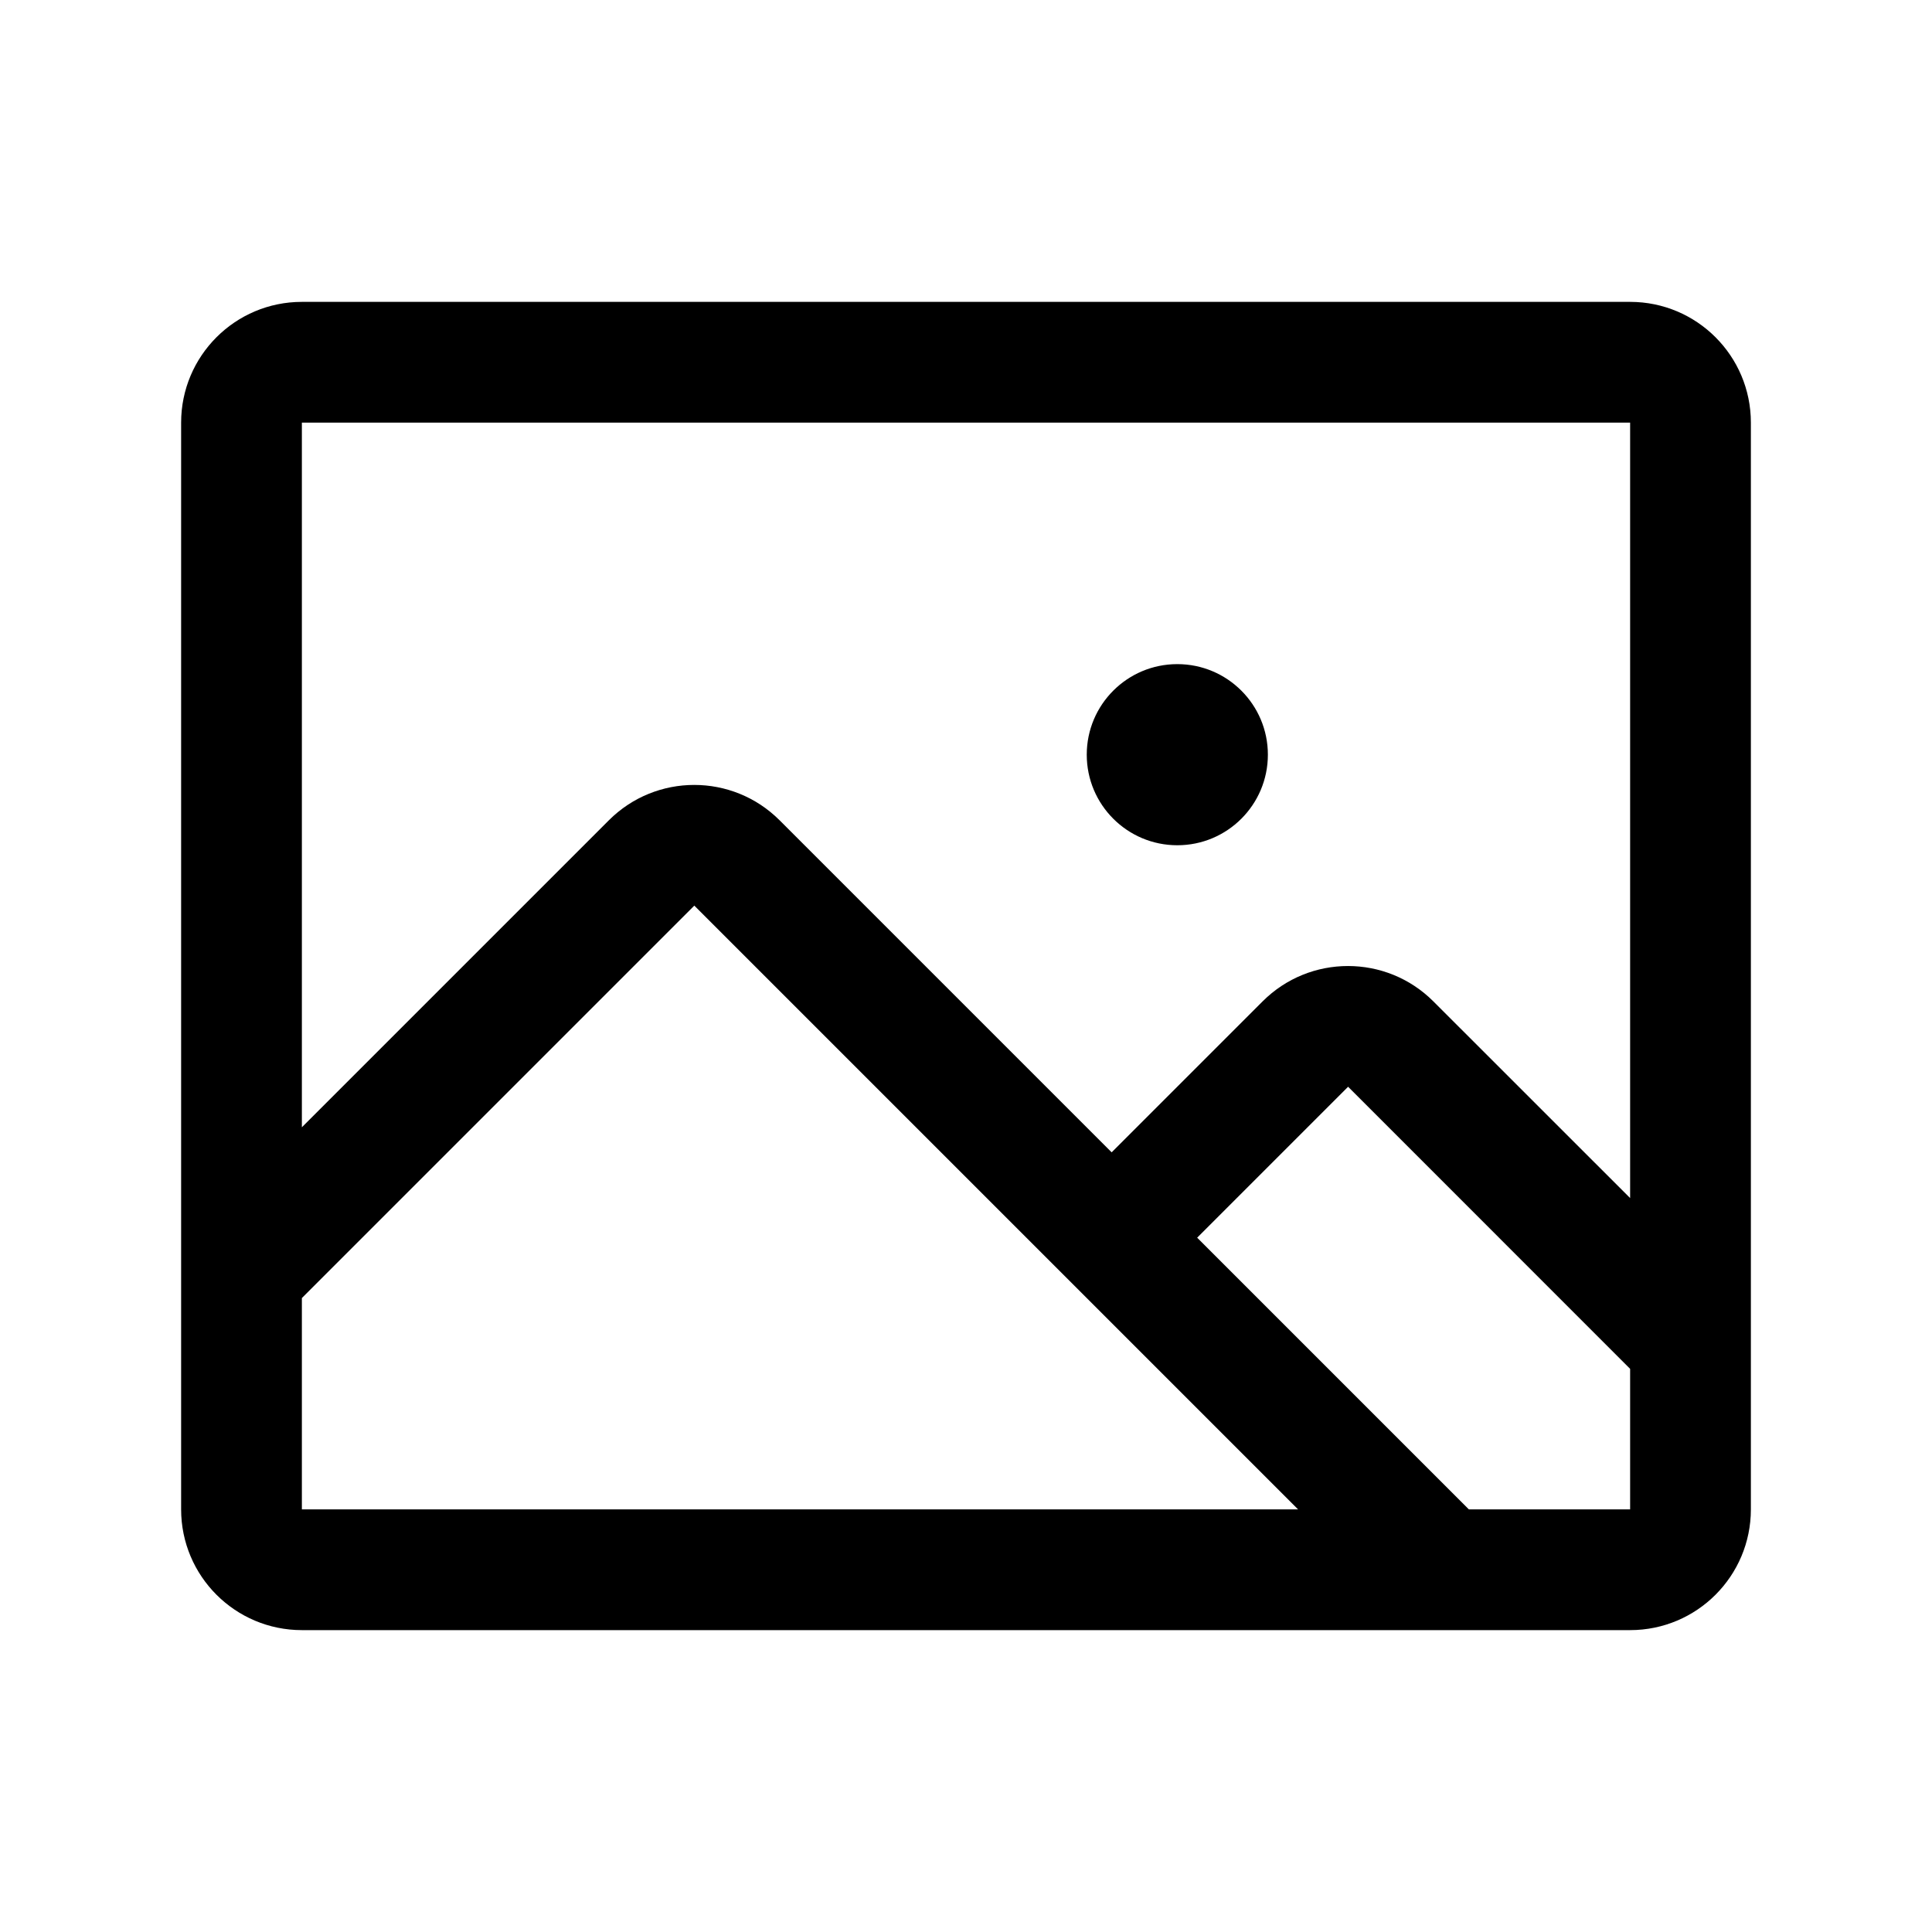
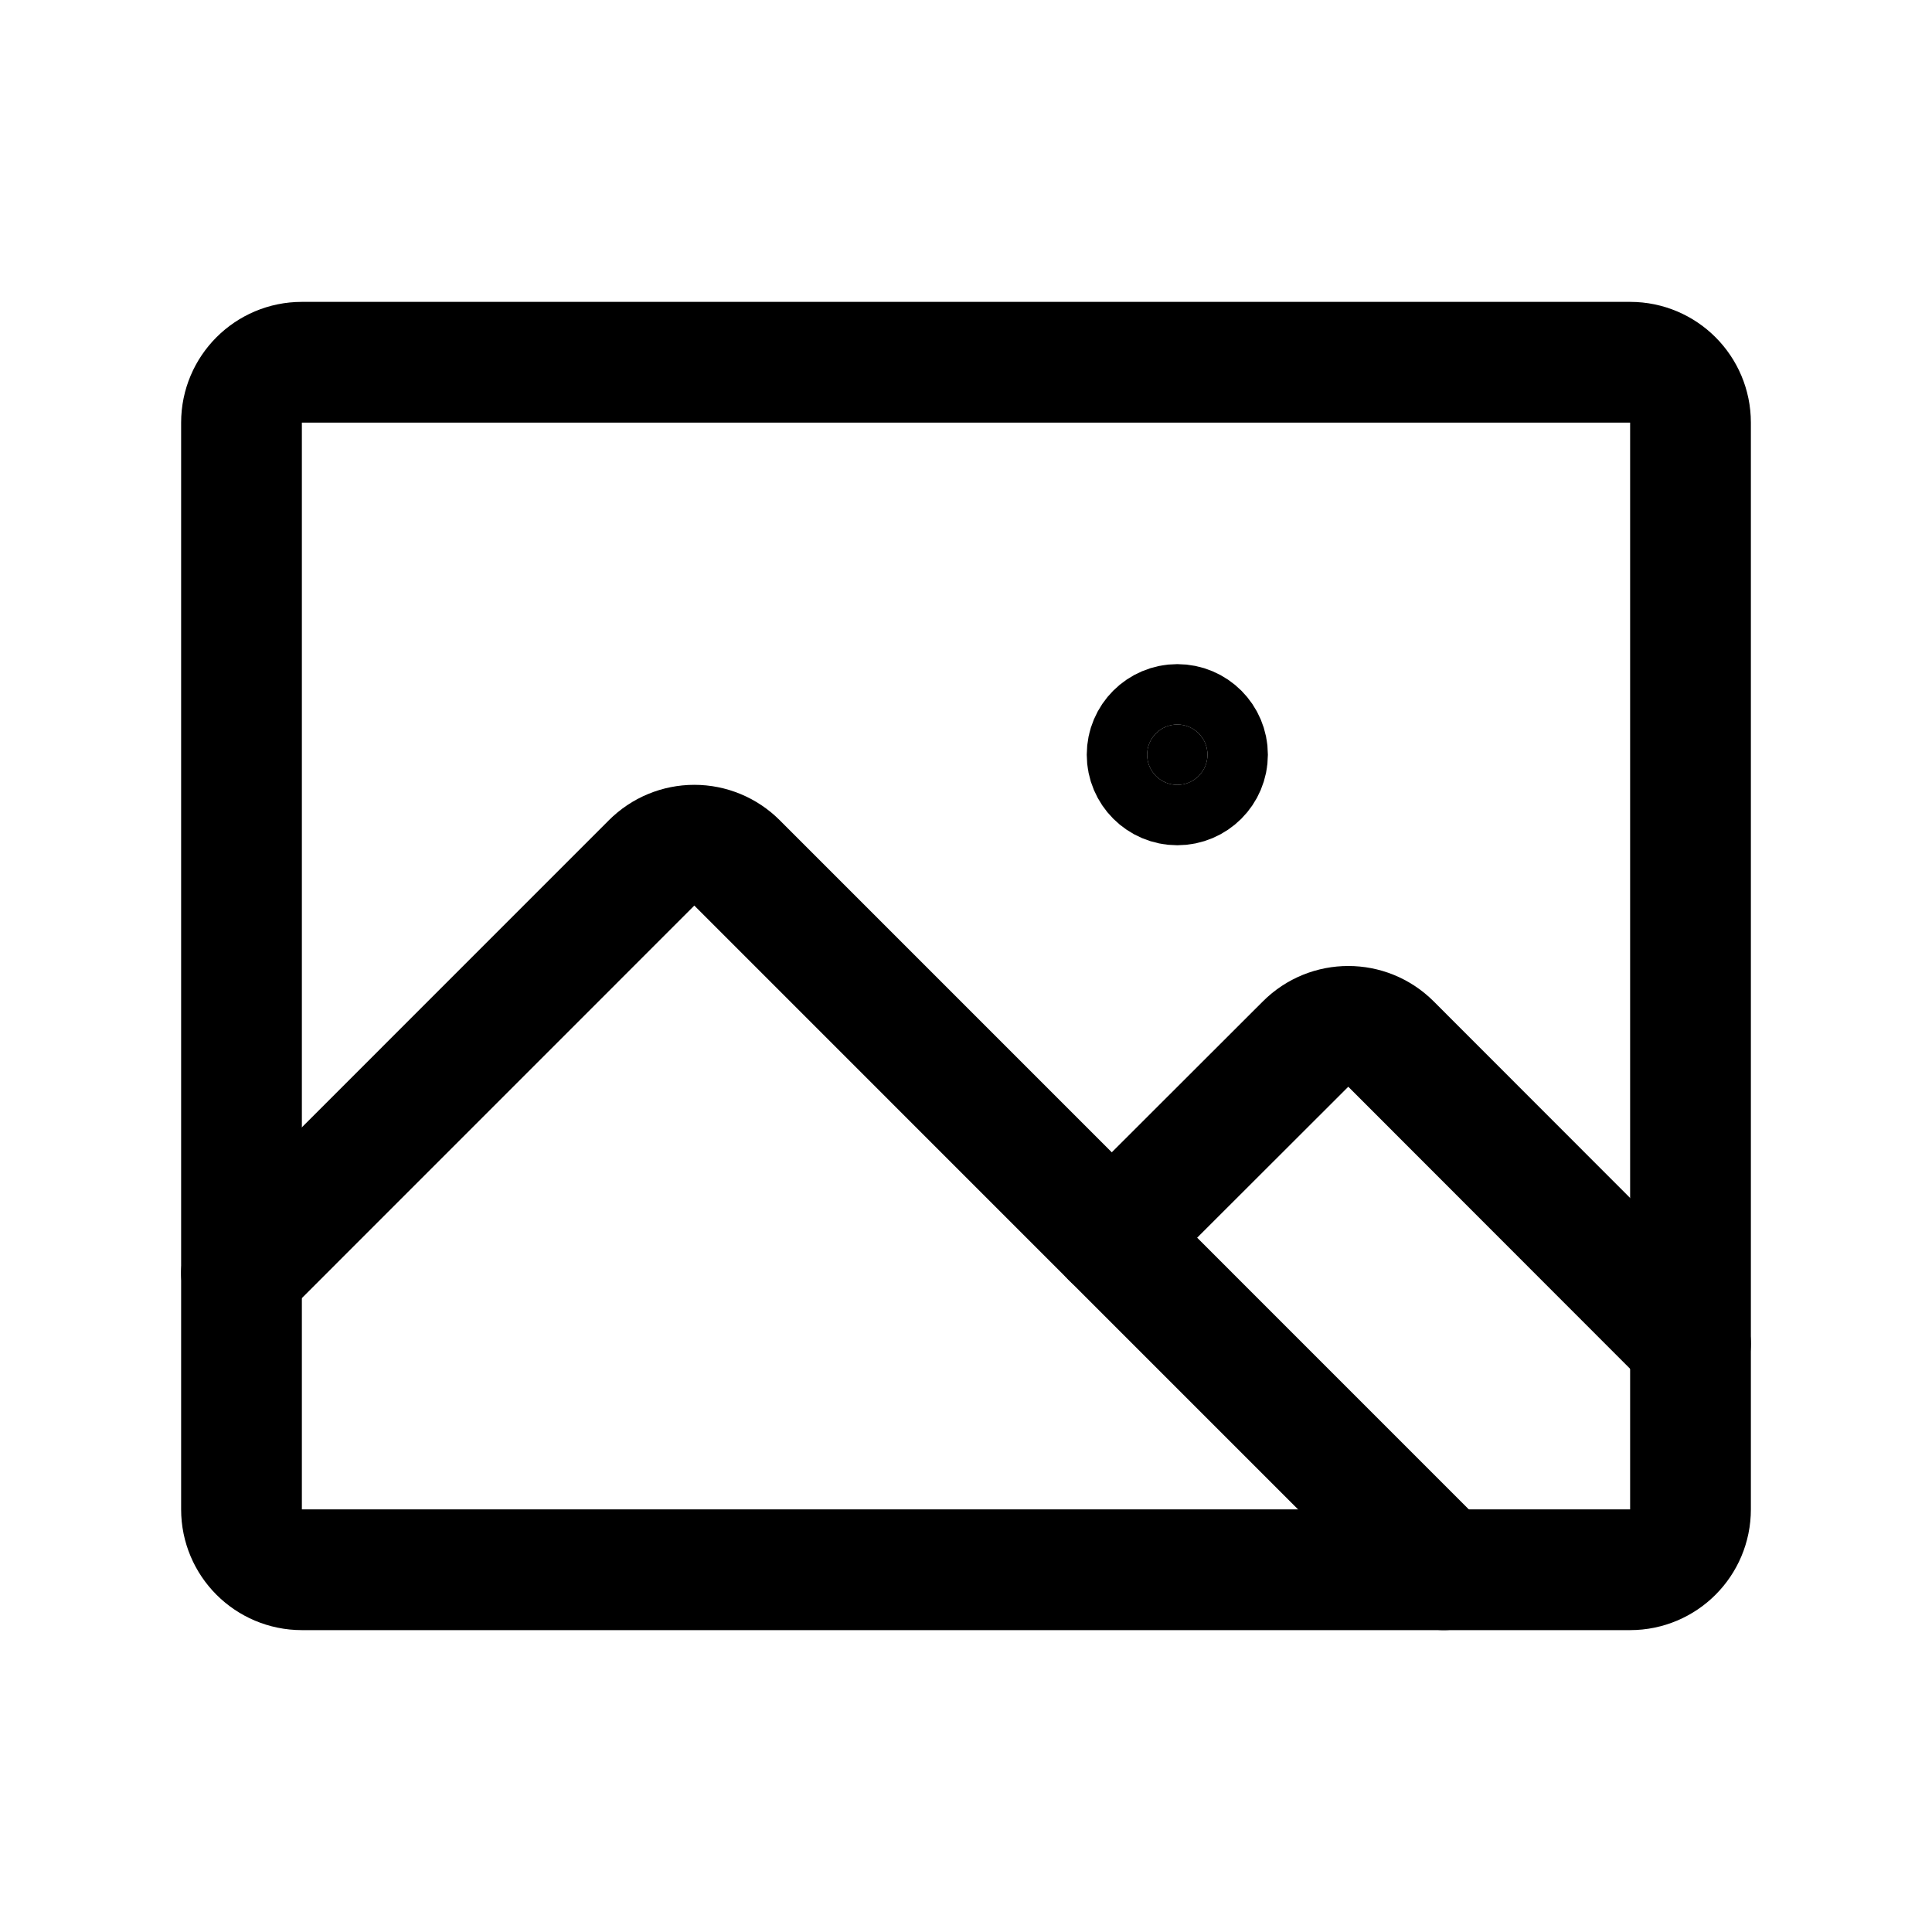
- <svg xmlns="http://www.w3.org/2000/svg" viewBox="0 0 256 256" fill="currentColor">
-   <path d="M216,40H40A16,16,0,0,0,24,56V200a16,16,0,0,0,16,16H216a16,16,0,0,0,16-16V56A16,16,0,0,0,216,40Zm0,16V158.75l-26.07-26.06a16,16,0,0,0-22.63,0l-20,20-44-44a16,16,0,0,0-22.62,0L40,149.37V56ZM40,172l52-52,80,80H40Zm176,28H194.63l-36-36,20-20L216,181.38V200ZM144,100a12,12,0,1,1,12,12A12,12,0,0,1,144,100Z" />
+ <svg xmlns="http://www.w3.org/2000/svg" viewBox="0 0 256 256">
+   <rect width="256" height="256" fill="none" />
+   <rect x="32" y="48" width="192" height="160" rx="8" fill="none" stroke="currentColor" stroke-linecap="round" stroke-linejoin="round" stroke-width="16" />
+   <circle cx="156" cy="100" r="4" stroke="currentColor" stroke-width="16" />
+   <path d="M147.31,164,173,138.34a8,8,0,0,1,11.31,0L224,178.06" fill="none" stroke="currentColor" stroke-linecap="round" stroke-linejoin="round" stroke-width="16" />
+   <path d="M32,168.69l54.34-54.35a8,8,0,0,1,11.32,0L191.31,208" fill="none" stroke="currentColor" stroke-linecap="round" stroke-linejoin="round" stroke-width="16" />
</svg>
